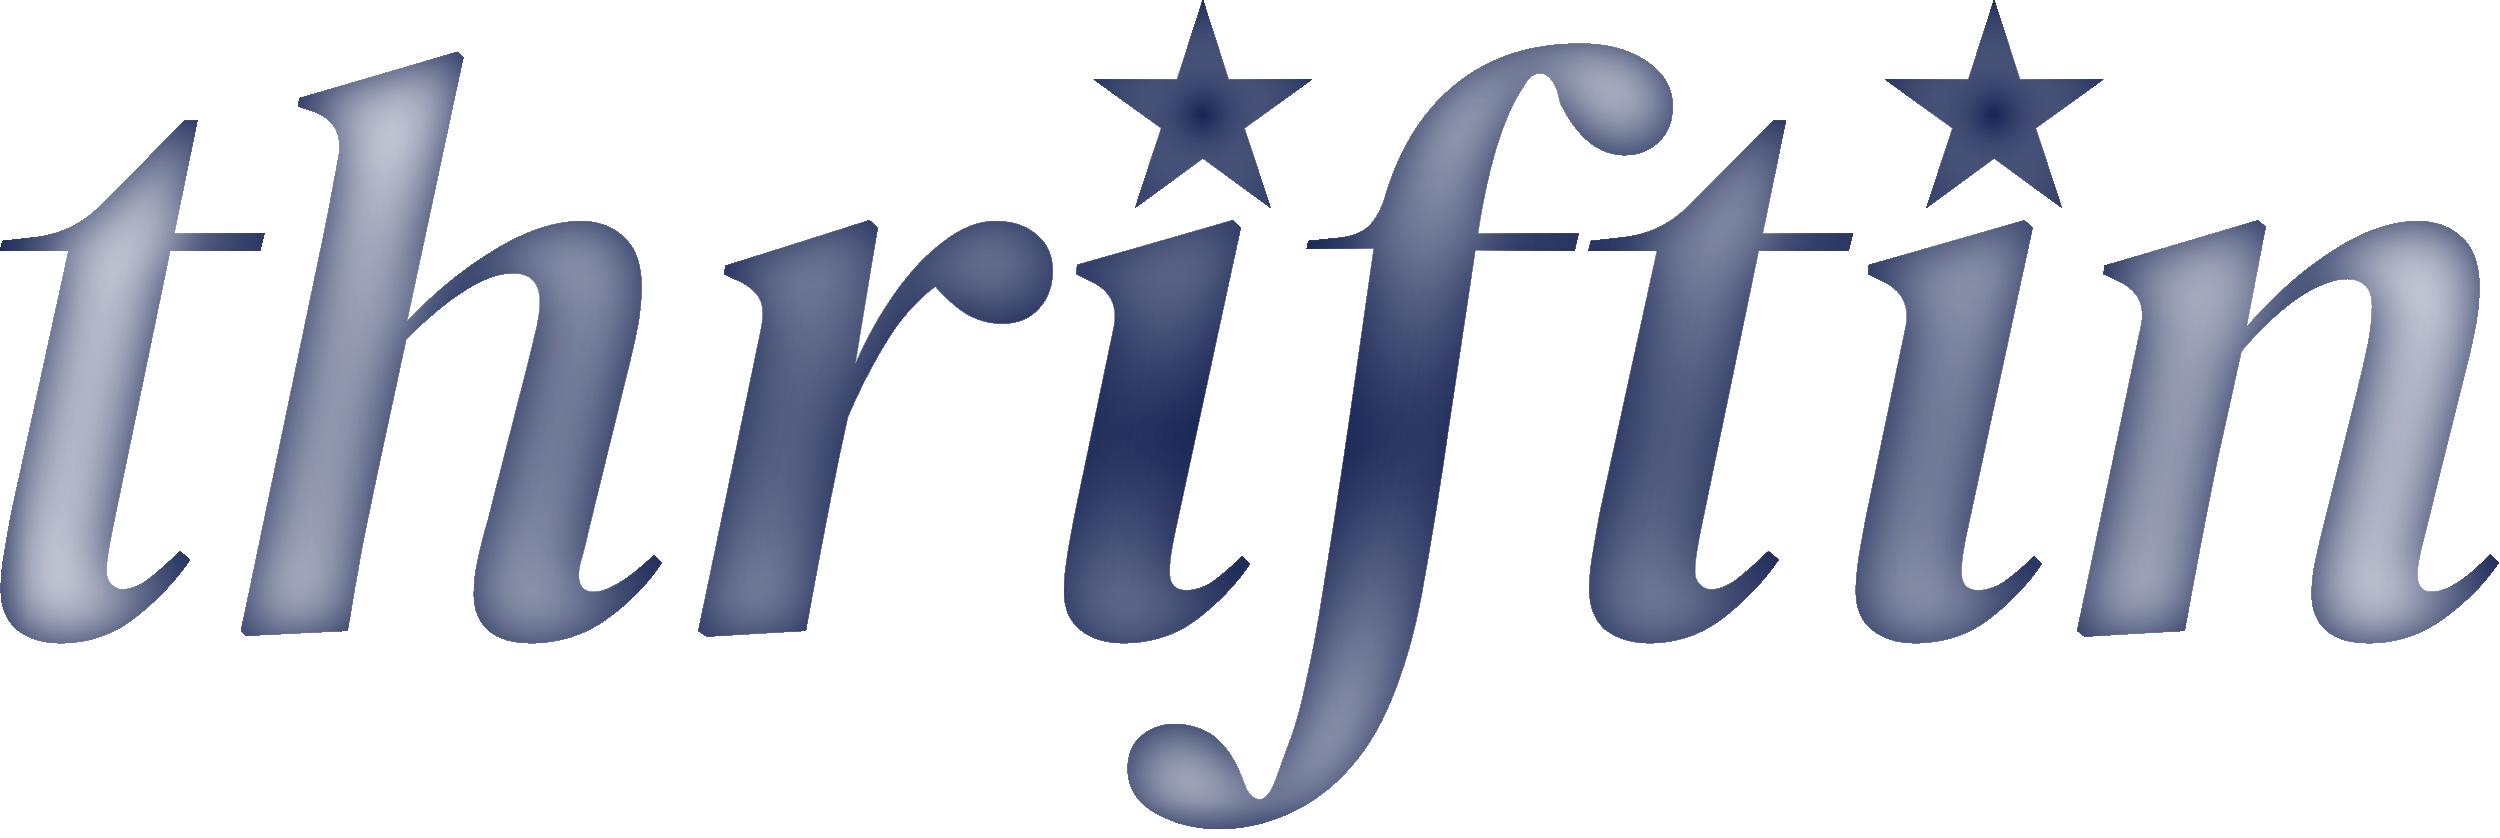
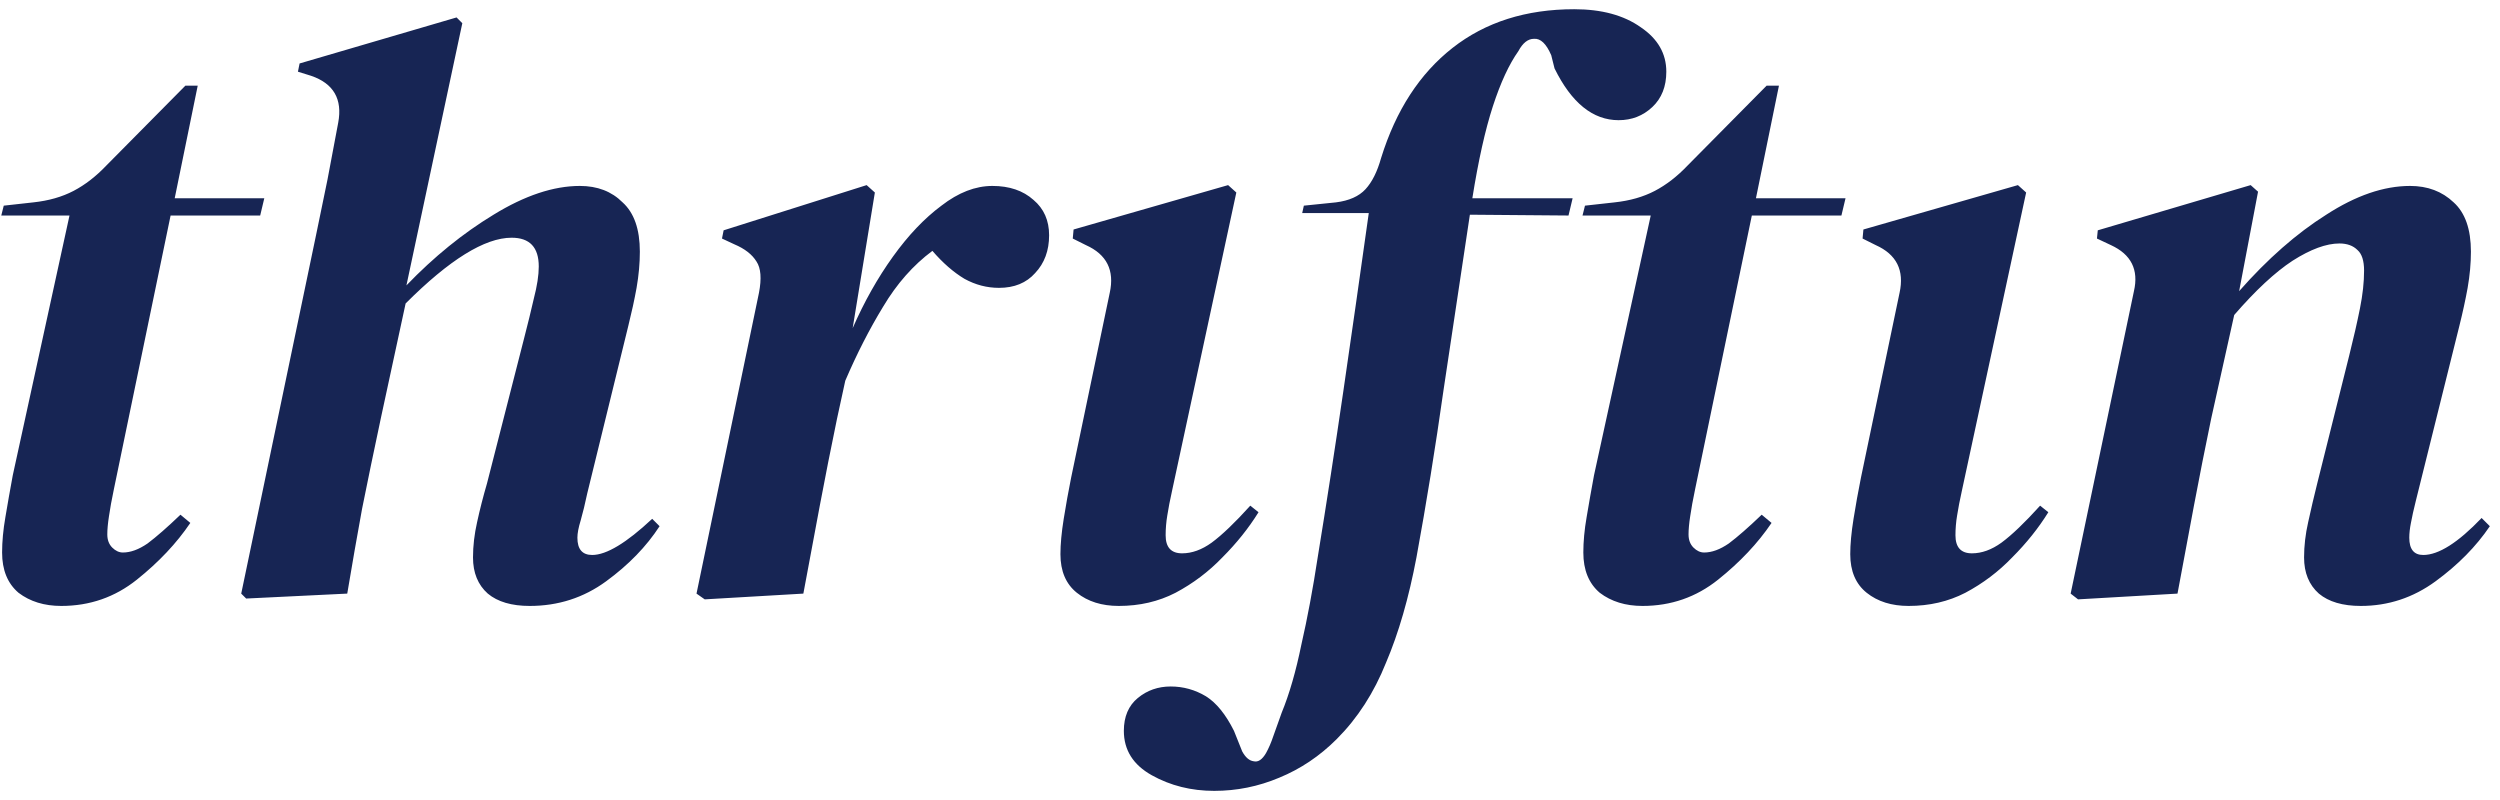
- <svg xmlns="http://www.w3.org/2000/svg" width="218" height="73" viewBox="0 0 218 73" fill="none">
-   <g filter="url(#filter0_i_7_8)">
-     <path d="M5.256 56.08C3.768 56.08 2.52 55.696 1.512 54.928C0.552 54.112 0.072 52.936 0.072 51.4C0.072 50.44 0.168 49.408 0.36 48.304C0.552 47.152 0.768 45.928 1.008 44.632L5.976 21.88H0L0.216 21.016L2.808 20.728C4.152 20.584 5.328 20.248 6.336 19.72C7.344 19.192 8.304 18.448 9.216 17.488L16.128 10.504H17.208L15.192 20.368H23.04L22.68 21.88H14.832L9.864 45.856C9.672 46.768 9.528 47.56 9.432 48.232C9.336 48.856 9.288 49.384 9.288 49.816C9.288 50.296 9.432 50.68 9.72 50.968C10.008 51.256 10.32 51.4 10.656 51.4C11.328 51.4 12.048 51.136 12.816 50.608C13.584 50.032 14.544 49.192 15.696 48.088L16.56 48.808C15.36 50.584 13.8 52.24 11.88 53.776C9.96 55.312 7.752 56.08 5.256 56.08Z" fill="url(#paint0_radial_7_8)" />
-     <path d="M21.451 55.432L21.02 55L27.572 23.608C27.956 21.784 28.291 20.152 28.579 18.712C28.867 17.224 29.18 15.568 29.515 13.744C29.899 11.68 29.108 10.312 27.14 9.64L25.988 9.28L26.131 8.56L39.883 4.528L40.388 5.032L35.492 28C37.892 25.504 40.435 23.44 43.123 21.808C45.859 20.128 48.38 19.288 50.684 19.288C52.219 19.288 53.468 19.768 54.428 20.728C55.435 21.64 55.94 23.08 55.94 25.048C55.94 26.056 55.843 27.112 55.651 28.216C55.459 29.272 55.219 30.376 54.931 31.528L51.331 46.216C51.139 47.128 50.947 47.92 50.755 48.592C50.563 49.216 50.468 49.72 50.468 50.104C50.468 51.112 50.9 51.616 51.764 51.616C53.011 51.616 54.764 50.56 57.02 48.448L57.667 49.096C56.516 50.872 54.956 52.48 52.987 53.92C51.02 55.36 48.788 56.08 46.291 56.08C44.708 56.08 43.483 55.72 42.62 55C41.755 54.232 41.324 53.176 41.324 51.832C41.324 50.824 41.444 49.792 41.684 48.736C41.923 47.632 42.212 46.504 42.547 45.352L45.788 32.68C46.123 31.384 46.411 30.208 46.651 29.152C46.94 28.048 47.084 27.112 47.084 26.344C47.084 24.664 46.291 23.824 44.708 23.824C42.355 23.824 39.26 25.744 35.419 29.584L33.26 39.592C32.636 42.52 32.084 45.184 31.604 47.584C31.172 49.936 30.739 52.408 30.308 55L21.451 55.432Z" fill="url(#paint1_radial_7_8)" />
-     <path d="M61.622 55.504L60.902 55L66.374 28.648C66.614 27.4 66.542 26.488 66.158 25.912C65.774 25.288 65.126 24.784 64.214 24.4L63.134 23.896L63.278 23.176L75.806 19.216L76.526 19.864L74.582 31.744C75.59 29.44 76.766 27.352 78.11 25.48C79.454 23.608 80.87 22.12 82.358 21.016C83.846 19.864 85.334 19.288 86.822 19.288C88.31 19.288 89.51 19.696 90.422 20.512C91.334 21.28 91.79 22.312 91.79 23.608C91.79 24.952 91.382 26.056 90.566 26.92C89.798 27.784 88.742 28.216 87.398 28.216C86.342 28.216 85.334 27.952 84.374 27.424C83.414 26.848 82.478 26.032 81.566 24.976C79.886 26.224 78.446 27.856 77.246 29.872C76.046 31.84 74.942 34 73.934 36.352L73.214 39.664C72.686 42.208 72.182 44.752 71.702 47.296C71.222 49.84 70.742 52.408 70.262 55L61.622 55.504Z" fill="url(#paint2_radial_7_8)" />
-     <path d="M97.894 56.08C96.406 56.08 95.182 55.696 94.222 54.928C93.262 54.16 92.782 53.032 92.782 51.544C92.782 50.68 92.878 49.648 93.07 48.448C93.262 47.248 93.478 46.048 93.718 44.848L97.102 28.648C97.534 26.68 96.838 25.288 95.014 24.472L93.862 23.896L93.934 23.104L107.47 19.216L108.19 19.864L102.574 45.928C102.382 46.792 102.238 47.536 102.142 48.16C102.046 48.736 101.998 49.312 101.998 49.888C101.998 50.944 102.478 51.472 103.438 51.472C104.158 51.472 104.878 51.256 105.598 50.824C106.318 50.344 107.23 49.576 108.334 48.52L108.982 49.168C107.782 50.944 106.246 52.552 104.374 53.992C102.55 55.384 100.39 56.08 97.894 56.08Z" fill="url(#paint3_radial_7_8)" />
-     <path d="M106.257 72.28C104.241 72.28 102.417 71.824 100.785 70.912C99.153 70 98.337 68.704 98.337 67.024C98.337 65.776 98.745 64.816 99.561 64.144C100.377 63.472 101.337 63.136 102.441 63.136C103.545 63.136 104.577 63.424 105.537 64C106.449 64.576 107.265 65.584 107.985 67.024L108.705 68.824C108.993 69.352 109.329 69.64 109.713 69.688C110.097 69.784 110.457 69.544 110.793 68.968C111.033 68.536 111.249 68.032 111.441 67.456C111.633 66.928 111.873 66.256 112.161 65.44C112.833 63.808 113.409 61.816 113.889 59.464C114.417 57.16 114.897 54.592 115.329 51.76C116.097 47.056 116.841 42.232 117.561 37.288C118.281 32.344 119.025 27.136 119.793 21.664H113.961L114.105 21.016L116.913 20.728C118.065 20.584 118.929 20.2 119.505 19.576C120.081 18.952 120.537 18.04 120.873 16.84C122.169 12.664 124.257 9.448 127.137 7.192C130.017 4.936 133.569 3.808 137.793 3.808C140.193 3.808 142.137 4.336 143.625 5.392C145.113 6.4 145.857 7.696 145.857 9.28C145.857 10.576 145.449 11.608 144.633 12.376C143.817 13.144 142.833 13.528 141.681 13.528C139.425 13.528 137.553 12.016 136.065 8.992L135.777 7.84C135.345 6.832 134.841 6.352 134.265 6.4C133.737 6.4 133.281 6.76 132.897 7.48C132.081 8.632 131.337 10.24 130.665 12.304C129.993 14.368 129.393 17.056 128.865 20.368H137.649L137.289 21.88L128.649 21.808C127.881 26.896 127.113 32.008 126.345 37.144C125.625 42.232 124.833 47.128 123.969 51.832C123.297 55.384 122.409 58.456 121.305 61.048C120.249 63.688 118.809 65.92 116.985 67.744C115.497 69.232 113.817 70.36 111.945 71.128C110.121 71.896 108.225 72.28 106.257 72.28Z" fill="url(#paint4_radial_7_8)" />
-     <path d="M143.772 56.08C142.284 56.08 141.036 55.696 140.028 54.928C139.068 54.112 138.588 52.936 138.588 51.4C138.588 50.44 138.684 49.408 138.876 48.304C139.068 47.152 139.284 45.928 139.524 44.632L144.492 21.88H138.516L138.732 21.016L141.324 20.728C142.668 20.584 143.844 20.248 144.852 19.72C145.86 19.192 146.82 18.448 147.732 17.488L154.644 10.504H155.724L153.708 20.368H161.556L161.196 21.88H153.348L148.38 45.856C148.188 46.768 148.044 47.56 147.948 48.232C147.852 48.856 147.804 49.384 147.804 49.816C147.804 50.296 147.948 50.68 148.236 50.968C148.524 51.256 148.836 51.4 149.172 51.4C149.844 51.4 150.564 51.136 151.332 50.608C152.1 50.032 153.06 49.192 154.212 48.088L155.076 48.808C153.876 50.584 152.316 52.24 150.396 53.776C148.476 55.312 146.268 56.08 143.772 56.08Z" fill="url(#paint5_radial_7_8)" />
-     <path d="M166.941 56.08C165.453 56.08 164.229 55.696 163.269 54.928C162.309 54.16 161.829 53.032 161.829 51.544C161.829 50.68 161.925 49.648 162.117 48.448C162.309 47.248 162.525 46.048 162.765 44.848L166.149 28.648C166.581 26.68 165.885 25.288 164.061 24.472L162.909 23.896L162.981 23.104L176.517 19.216L177.237 19.864L171.621 45.928C171.429 46.792 171.285 47.536 171.189 48.16C171.093 48.736 171.045 49.312 171.045 49.888C171.045 50.944 171.525 51.472 172.485 51.472C173.205 51.472 173.925 51.256 174.645 50.824C175.365 50.344 176.277 49.576 177.381 48.52L178.029 49.168C176.829 50.944 175.293 52.552 173.421 53.992C171.597 55.384 169.437 56.08 166.941 56.08Z" fill="url(#paint6_radial_7_8)" />
-     <path d="M181.784 55.504L181.136 55L186.68 28.504C187.112 26.632 186.44 25.288 184.664 24.472L183.44 23.896L183.512 23.176L196.904 19.216L197.552 19.792L195.896 28.504C198.392 25.672 200.936 23.44 203.528 21.808C206.12 20.128 208.568 19.288 210.872 19.288C212.408 19.288 213.68 19.768 214.688 20.728C215.696 21.64 216.2 23.08 216.2 25.048C216.2 26.056 216.104 27.112 215.912 28.216C215.72 29.272 215.48 30.376 215.192 31.528L211.376 46.864C211.184 47.632 211.04 48.28 210.944 48.808C210.848 49.288 210.8 49.72 210.8 50.104C210.8 51.112 211.208 51.616 212.024 51.616C213.368 51.616 215.072 50.536 217.136 48.376L217.856 49.096C216.656 50.872 215.072 52.48 213.104 53.92C211.136 55.36 208.952 56.08 206.552 56.08C204.968 56.08 203.744 55.72 202.88 55C202.016 54.232 201.584 53.176 201.584 51.832C201.584 50.824 201.704 49.792 201.944 48.736C202.184 47.632 202.448 46.504 202.736 45.352L205.544 34.12C205.928 32.584 206.24 31.216 206.48 30.016C206.72 28.816 206.84 27.712 206.84 26.704C206.84 25.84 206.648 25.24 206.264 24.904C205.88 24.52 205.352 24.328 204.68 24.328C203.528 24.328 202.16 24.832 200.576 25.84C199.04 26.848 197.336 28.432 195.464 30.592L193.448 39.664C192.92 42.208 192.416 44.752 191.936 47.296C191.456 49.84 190.976 52.408 190.496 55L181.784 55.504Z" fill="url(#paint7_radial_7_8)" />
-     <path d="M104.888 0L107.133 6.91H114.399L108.521 11.18L110.766 18.09L104.888 13.82L99.01 18.09L101.255 11.18L95.377 6.91H102.643L104.888 0Z" fill="url(#paint8_radial_7_8)" />
-     <path d="M173.888 0L176.133 6.91H183.399L177.521 11.18L179.766 18.09L173.888 13.82L168.01 18.09L170.255 11.18L164.377 6.91H171.643L173.888 0Z" fill="url(#paint9_radial_7_8)" />
-   </g>
-   <defs>
-     <filter id="filter0_i_7_8" x="0" y="0" width="217.856" height="72.28" filterUnits="userSpaceOnUse" color-interpolation-filters="sRGB">
-       <feFlood flood-opacity="0" result="BackgroundImageFix" />
-       <feBlend mode="normal" in="SourceGraphic" in2="BackgroundImageFix" result="shape" />
-       <feColorMatrix in="SourceAlpha" type="matrix" values="0 0 0 0 0 0 0 0 0 0 0 0 0 0 0 0 0 0 127 0" result="hardAlpha" />
-       <feOffset />
-       <feGaussianBlur stdDeviation="2.5" />
-       <feComposite in2="hardAlpha" operator="arithmetic" k2="-1" k3="1" />
-       <feColorMatrix type="matrix" values="0 0 0 0 0.09 0 0 0 0 0.145 0 0 0 0 0.329 0 0 0 1 0" />
-       <feBlend mode="normal" in2="shape" result="effect1_innerShadow_7_8" />
-     </filter>
-     <radialGradient id="paint0_radial_7_8" cx="0" cy="0" r="1" gradientUnits="userSpaceOnUse" gradientTransform="translate(108.928 38.044) scale(108.928 34.236)">
-       <stop stop-color="#172554" />
-       <stop offset="1" stop-color="#172554" stop-opacity="0.25" />
-     </radialGradient>
-     <radialGradient id="paint1_radial_7_8" cx="0" cy="0" r="1" gradientUnits="userSpaceOnUse" gradientTransform="translate(108.928 38.044) scale(108.928 34.236)">
-       <stop stop-color="#172554" />
-       <stop offset="1" stop-color="#172554" stop-opacity="0.25" />
-     </radialGradient>
-     <radialGradient id="paint2_radial_7_8" cx="0" cy="0" r="1" gradientUnits="userSpaceOnUse" gradientTransform="translate(108.928 38.044) scale(108.928 34.236)">
-       <stop stop-color="#172554" />
-       <stop offset="1" stop-color="#172554" stop-opacity="0.25" />
-     </radialGradient>
-     <radialGradient id="paint3_radial_7_8" cx="0" cy="0" r="1" gradientUnits="userSpaceOnUse" gradientTransform="translate(108.928 38.044) scale(108.928 34.236)">
-       <stop stop-color="#172554" />
-       <stop offset="1" stop-color="#172554" stop-opacity="0.25" />
-     </radialGradient>
-     <radialGradient id="paint4_radial_7_8" cx="0" cy="0" r="1" gradientUnits="userSpaceOnUse" gradientTransform="translate(108.928 38.044) scale(108.928 34.236)">
-       <stop stop-color="#172554" />
-       <stop offset="1" stop-color="#172554" stop-opacity="0.25" />
-     </radialGradient>
-     <radialGradient id="paint5_radial_7_8" cx="0" cy="0" r="1" gradientUnits="userSpaceOnUse" gradientTransform="translate(108.928 38.044) scale(108.928 34.236)">
-       <stop stop-color="#172554" />
-       <stop offset="1" stop-color="#172554" stop-opacity="0.25" />
-     </radialGradient>
-     <radialGradient id="paint6_radial_7_8" cx="0" cy="0" r="1" gradientUnits="userSpaceOnUse" gradientTransform="translate(108.928 38.044) scale(108.928 34.236)">
-       <stop stop-color="#172554" />
-       <stop offset="1" stop-color="#172554" stop-opacity="0.25" />
-     </radialGradient>
-     <radialGradient id="paint7_radial_7_8" cx="0" cy="0" r="1" gradientUnits="userSpaceOnUse" gradientTransform="translate(108.928 38.044) scale(108.928 34.236)">
-       <stop stop-color="#172554" />
-       <stop offset="1" stop-color="#172554" stop-opacity="0.25" />
-     </radialGradient>
-     <radialGradient id="paint8_radial_7_8" cx="0" cy="0" r="1" gradientUnits="userSpaceOnUse" gradientTransform="translate(104.888 10) scale(10)">
-       <stop stop-color="#172554" />
-       <stop offset="1" stop-color="#172554" stop-opacity="0.25" />
-     </radialGradient>
-     <radialGradient id="paint9_radial_7_8" cx="0" cy="0" r="1" gradientUnits="userSpaceOnUse" gradientTransform="translate(173.888 10) scale(10)">
-       <stop stop-color="#172554" />
-       <stop offset="1" stop-color="#172554" stop-opacity="0.25" />
-     </radialGradient>
-   </defs>
+ <svg xmlns="http://www.w3.org/2000/svg" width="219" height="70" viewBox="0 0 219 70" fill="none">
+   <path d="M5.368 53.08C3.88 53.08 2.632 52.696 1.624 51.928C0.664 51.112 0.184 49.936 0.184 48.4C0.184 47.44 0.28 46.408 0.472 45.304C0.664 44.152 0.88 42.928 1.12 41.632L6.088 18.88H0.112L0.328 18.016L2.92 17.728C4.264 17.584 5.44 17.248 6.448 16.72C7.456 16.192 8.416 15.448 9.328 14.488L16.24 7.504H17.32L15.304 17.368H23.152L22.792 18.88H14.944L9.976 42.856C9.784 43.768 9.64 44.56 9.544 45.232C9.448 45.856 9.4 46.384 9.4 46.816C9.4 47.296 9.544 47.68 9.832 47.968C10.12 48.256 10.432 48.4 10.768 48.4C11.44 48.4 12.16 48.136 12.928 47.608C13.696 47.032 14.656 46.192 15.808 45.088L16.672 45.808C15.472 47.584 13.912 49.24 11.992 50.776C10.072 52.312 7.864 53.08 5.368 53.08ZM21.564 52.432L21.131 52L27.683 20.608C28.067 18.784 28.404 17.152 28.692 15.712C28.98 14.224 29.291 12.568 29.628 10.744C30.012 8.68 29.22 7.312 27.252 6.64L26.099 6.28L26.244 5.56L39.995 1.528L40.499 2.032L35.603 25C38.004 22.504 40.547 20.44 43.236 18.808C45.971 17.128 48.492 16.288 50.795 16.288C52.331 16.288 53.58 16.768 54.539 17.728C55.547 18.64 56.051 20.08 56.051 22.048C56.051 23.056 55.956 24.112 55.764 25.216C55.572 26.272 55.331 27.376 55.044 28.528L51.444 43.216C51.252 44.128 51.059 44.92 50.867 45.592C50.675 46.216 50.58 46.72 50.58 47.104C50.58 48.112 51.011 48.616 51.876 48.616C53.123 48.616 54.876 47.56 57.132 45.448L57.779 46.096C56.627 47.872 55.068 49.48 53.099 50.92C51.132 52.36 48.9 53.08 46.404 53.08C44.819 53.08 43.596 52.72 42.731 52C41.867 51.232 41.435 50.176 41.435 48.832C41.435 47.824 41.556 46.792 41.795 45.736C42.035 44.632 42.324 43.504 42.66 42.352L45.9 29.68C46.236 28.384 46.523 27.208 46.764 26.152C47.051 25.048 47.196 24.112 47.196 23.344C47.196 21.664 46.404 20.824 44.819 20.824C42.468 20.824 39.371 22.744 35.532 26.584L33.371 36.592C32.748 39.52 32.196 42.184 31.715 44.584C31.284 46.936 30.852 49.408 30.419 52L21.564 52.432ZM61.734 52.504L61.014 52L66.486 25.648C66.726 24.4 66.654 23.488 66.27 22.912C65.886 22.288 65.238 21.784 64.326 21.4L63.246 20.896L63.39 20.176L75.918 16.216L76.638 16.864L74.694 28.744C75.702 26.44 76.878 24.352 78.222 22.48C79.566 20.608 80.982 19.12 82.47 18.016C83.958 16.864 85.446 16.288 86.934 16.288C88.422 16.288 89.622 16.696 90.534 17.512C91.446 18.28 91.902 19.312 91.902 20.608C91.902 21.952 91.494 23.056 90.678 23.92C89.91 24.784 88.854 25.216 87.51 25.216C86.454 25.216 85.446 24.952 84.486 24.424C83.526 23.848 82.59 23.032 81.678 21.976C79.998 23.224 78.558 24.856 77.358 26.872C76.158 28.84 75.054 31 74.046 33.352L73.326 36.664C72.798 39.208 72.294 41.752 71.814 44.296C71.334 46.84 70.854 49.408 70.374 52L61.734 52.504ZM98.006 53.08C96.518 53.08 95.294 52.696 94.334 51.928C93.374 51.16 92.894 50.032 92.894 48.544C92.894 47.68 92.99 46.648 93.182 45.448C93.374 44.248 93.59 43.048 93.83 41.848L97.214 25.648C97.646 23.68 96.95 22.288 95.126 21.472L93.974 20.896L94.046 20.104L107.582 16.216L108.302 16.864L102.686 42.928C102.494 43.792 102.35 44.536 102.254 45.16C102.158 45.736 102.11 46.312 102.11 46.888C102.11 47.944 102.59 48.472 103.55 48.472C104.414 48.472 105.278 48.16 106.142 47.536C107.054 46.864 108.182 45.784 109.526 44.296L110.246 44.872C109.382 46.264 108.326 47.584 107.078 48.832C105.878 50.08 104.51 51.112 102.974 51.928C101.486 52.696 99.83 53.08 98.006 53.08ZM106.369 69.28C104.353 69.28 102.529 68.824 100.897 67.912C99.265 67 98.449 65.704 98.449 64.024C98.449 62.776 98.857 61.816 99.673 61.144C100.489 60.472 101.449 60.136 102.553 60.136C103.657 60.136 104.689 60.424 105.649 61C106.561 61.576 107.377 62.584 108.097 64.024L108.817 65.824C109.105 66.352 109.441 66.64 109.825 66.688C110.209 66.784 110.569 66.544 110.905 65.968C111.145 65.536 111.361 65.032 111.553 64.456C111.745 63.928 111.985 63.256 112.273 62.44C112.945 60.808 113.521 58.816 114.001 56.464C114.529 54.16 115.009 51.592 115.441 48.76C116.209 44.056 116.953 39.232 117.673 34.288C118.393 29.344 119.137 24.136 119.905 18.664H114.073L114.217 18.016L117.025 17.728C118.177 17.584 119.041 17.2 119.617 16.576C120.193 15.952 120.649 15.04 120.985 13.84C122.281 9.664 124.369 6.448 127.249 4.192C130.129 1.936 133.681 0.808 137.905 0.808C140.305 0.808 142.249 1.336 143.737 2.392C145.225 3.4 145.969 4.696 145.969 6.28C145.969 7.576 145.561 8.608 144.745 9.376C143.929 10.144 142.945 10.528 141.793 10.528C139.537 10.528 137.665 9.016 136.177 5.992L135.889 4.84C135.457 3.832 134.953 3.352 134.377 3.4C133.849 3.4 133.393 3.76 133.009 4.48C132.193 5.632 131.449 7.24 130.777 9.304C130.105 11.368 129.505 14.056 128.977 17.368H137.761L137.401 18.88L128.761 18.808C127.993 23.896 127.225 29.008 126.457 34.144C125.737 39.232 124.945 44.128 124.081 48.832C123.409 52.384 122.521 55.456 121.417 58.048C120.361 60.688 118.921 62.92 117.097 64.744C115.609 66.232 113.929 67.36 112.057 68.128C110.233 68.896 108.337 69.28 106.369 69.28ZM143.884 53.08C142.396 53.08 141.148 52.696 140.14 51.928C139.18 51.112 138.7 49.936 138.7 48.4C138.7 47.44 138.796 46.408 138.988 45.304C139.18 44.152 139.396 42.928 139.636 41.632L144.604 18.88H138.628L138.844 18.016L141.436 17.728C142.78 17.584 143.956 17.248 144.964 16.72C145.972 16.192 146.932 15.448 147.844 14.488L154.756 7.504H155.836L153.82 17.368H161.668L161.308 18.88H153.46L148.492 42.856C148.3 43.768 148.156 44.56 148.06 45.232C147.964 45.856 147.916 46.384 147.916 46.816C147.916 47.296 148.06 47.68 148.348 47.968C148.636 48.256 148.948 48.4 149.284 48.4C149.956 48.4 150.676 48.136 151.444 47.608C152.212 47.032 153.172 46.192 154.324 45.088L155.188 45.808C153.988 47.584 152.428 49.24 150.508 50.776C148.588 52.312 146.38 53.08 143.884 53.08ZM167.194 53.08C165.706 53.08 164.482 52.696 163.522 51.928C162.562 51.16 162.082 50.032 162.082 48.544C162.082 47.68 162.178 46.648 162.37 45.448C162.562 44.248 162.778 43.048 163.018 41.848L166.402 25.648C166.834 23.68 166.138 22.288 164.314 21.472L163.162 20.896L163.234 20.104L176.77 16.216L177.49 16.864L171.874 42.928C171.682 43.792 171.538 44.536 171.442 45.16C171.346 45.736 171.298 46.312 171.298 46.888C171.298 47.944 171.778 48.472 172.738 48.472C173.602 48.472 174.466 48.16 175.33 47.536C176.242 46.864 177.37 45.784 178.714 44.296L179.434 44.872C178.57 46.264 177.514 47.584 176.266 48.832C175.066 50.08 173.698 51.112 172.162 51.928C170.674 52.696 169.018 53.08 167.194 53.08ZM182.037 52.504L181.389 52L186.933 25.504C187.365 23.632 186.693 22.288 184.917 21.472L183.693 20.896L183.765 20.176L197.157 16.216L197.805 16.792L196.149 25.504C198.645 22.672 201.189 20.44 203.781 18.808C206.373 17.128 208.821 16.288 211.125 16.288C212.661 16.288 213.933 16.768 214.941 17.728C215.949 18.64 216.453 20.08 216.453 22.048C216.453 23.056 216.357 24.112 216.165 25.216C215.973 26.272 215.733 27.376 215.445 28.528L211.629 43.864C211.437 44.632 211.293 45.28 211.197 45.808C211.101 46.288 211.053 46.72 211.053 47.104C211.053 48.112 211.461 48.616 212.277 48.616C213.621 48.616 215.325 47.536 217.389 45.376L218.109 46.096C216.909 47.872 215.325 49.48 213.357 50.92C211.389 52.36 209.205 53.08 206.805 53.08C205.221 53.08 203.997 52.72 203.133 52C202.269 51.232 201.837 50.176 201.837 48.832C201.837 47.824 201.957 46.792 202.197 45.736C202.437 44.632 202.701 43.504 202.989 42.352L205.797 31.12C206.181 29.584 206.493 28.216 206.733 27.016C206.973 25.816 207.093 24.712 207.093 23.704C207.093 22.84 206.901 22.24 206.517 21.904C206.133 21.52 205.605 21.328 204.933 21.328C203.781 21.328 202.413 21.832 200.829 22.84C199.293 23.848 197.589 25.432 195.717 27.592L193.701 36.664C193.173 39.208 192.669 41.752 192.189 44.296C191.709 46.84 191.229 49.408 190.749 52L182.037 52.504Z" fill="#172554" />
</svg>
